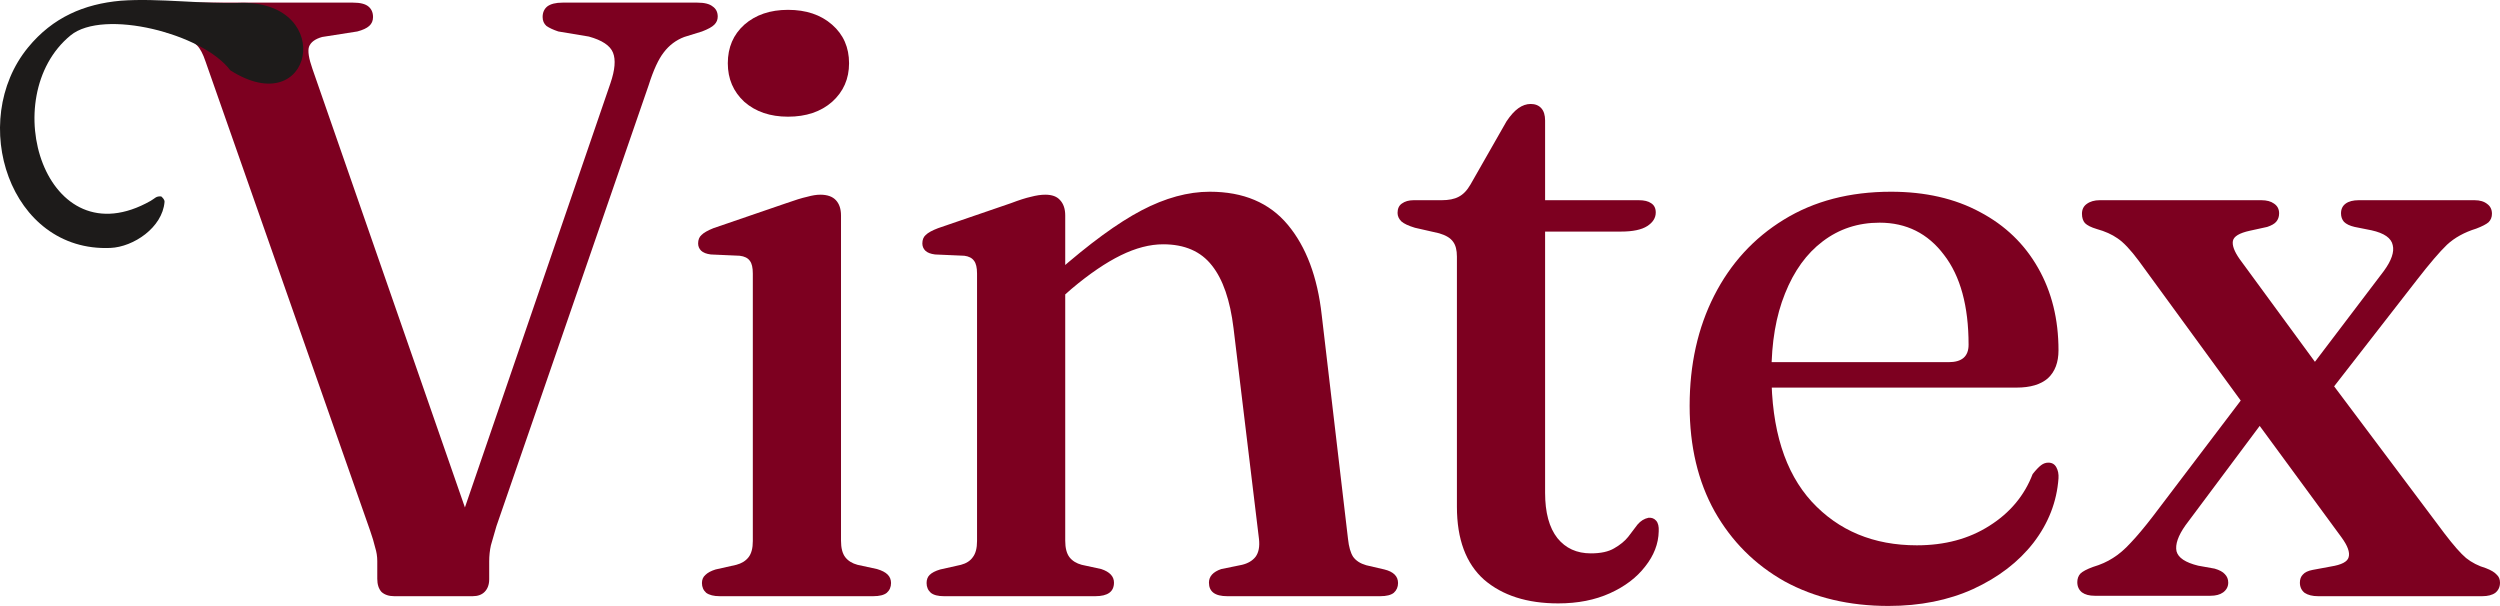
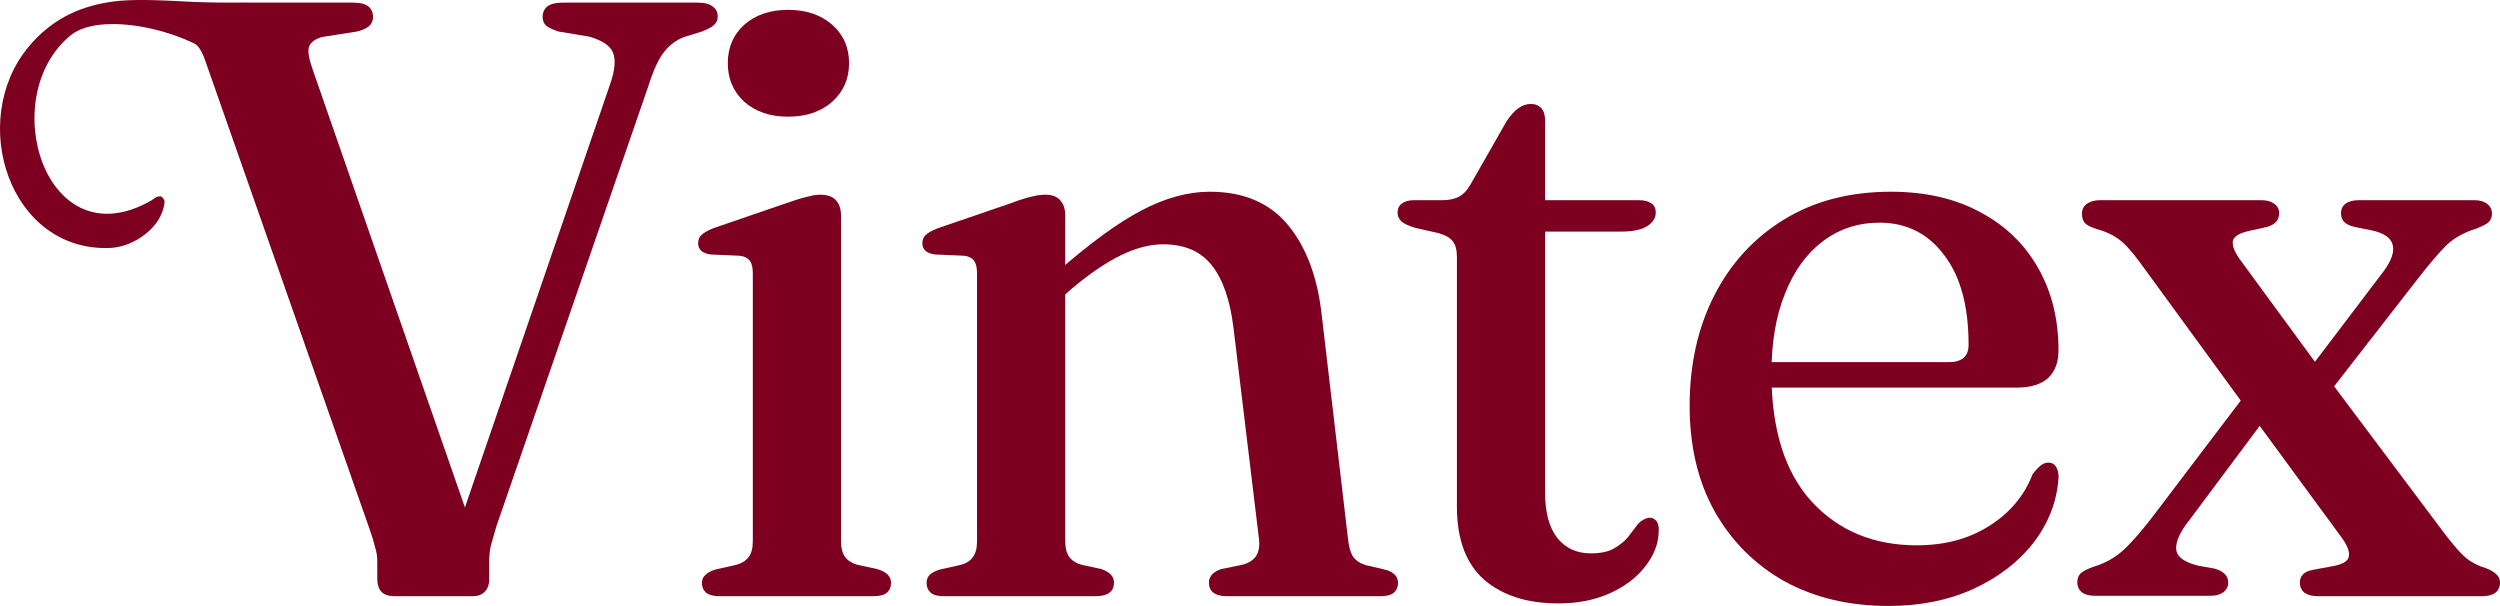
<svg xmlns="http://www.w3.org/2000/svg" preserveAspectRatio="none" overflow="visible" style="display: block;" width="82.553" height="20.009" viewBox="0 0 82.553 20.009" fill="none">
  <g id="Group 1">
    <g id="Vintex">
      <path d="M17.918 0.563C17.918 0.414 17.97 0.297 18.072 0.213C18.184 0.129 18.352 0.087 18.576 0.087H23.028C23.262 0.087 23.43 0.129 23.532 0.213C23.644 0.288 23.7 0.4 23.7 0.549C23.7 0.652 23.663 0.74 23.588 0.815C23.514 0.89 23.378 0.964 23.182 1.039L22.594 1.221C22.324 1.324 22.1 1.492 21.922 1.725C21.745 1.949 21.577 2.313 21.418 2.817L16.392 17.377C16.318 17.629 16.257 17.839 16.21 18.007C16.173 18.175 16.154 18.352 16.154 18.539V19.127C16.154 19.304 16.103 19.444 16 19.547C15.907 19.64 15.776 19.687 15.608 19.687H13.018C12.841 19.687 12.701 19.64 12.598 19.547C12.505 19.444 12.458 19.3 12.458 19.113V18.525C12.458 18.376 12.435 18.226 12.388 18.077C12.351 17.918 12.295 17.732 12.22 17.517L6.788 2.033C6.704 1.781 6.611 1.604 6.508 1.501C6.406 1.389 6.261 1.3 6.074 1.235L5.458 1.053C5.141 0.95 4.982 0.787 4.982 0.563C4.982 0.414 5.034 0.297 5.136 0.213C5.248 0.129 5.416 0.087 5.64 0.087H11.66C11.894 0.087 12.062 0.129 12.164 0.213C12.267 0.297 12.318 0.414 12.318 0.563C12.318 0.684 12.276 0.782 12.192 0.857C12.108 0.932 11.978 0.992 11.8 1.039L10.638 1.221C10.405 1.286 10.26 1.394 10.204 1.543C10.158 1.683 10.195 1.926 10.316 2.271L15.748 17.895L14.712 18.623L20.158 2.747C20.308 2.308 20.336 1.972 20.242 1.739C20.149 1.506 19.883 1.328 19.444 1.207L18.436 1.039C18.268 0.983 18.138 0.922 18.044 0.857C17.96 0.782 17.918 0.684 17.918 0.563Z" fill="#7D0020" />
      <path d="M27.771 7.115V17.853C27.771 18.096 27.818 18.278 27.911 18.399C28.005 18.52 28.14 18.604 28.317 18.651L28.961 18.791C29.12 18.838 29.237 18.898 29.311 18.973C29.386 19.048 29.423 19.141 29.423 19.253C29.423 19.384 29.377 19.491 29.283 19.575C29.19 19.65 29.041 19.687 28.835 19.687H23.767C23.571 19.687 23.422 19.65 23.319 19.575C23.226 19.491 23.179 19.384 23.179 19.253C23.179 19.141 23.217 19.052 23.291 18.987C23.366 18.912 23.478 18.852 23.627 18.805L24.313 18.651C24.491 18.604 24.626 18.52 24.719 18.399C24.813 18.278 24.859 18.1 24.859 17.867V9.033C24.859 8.837 24.827 8.697 24.761 8.613C24.696 8.52 24.584 8.464 24.425 8.445L23.473 8.403C23.324 8.384 23.217 8.342 23.151 8.277C23.086 8.212 23.053 8.132 23.053 8.039C23.053 7.918 23.091 7.824 23.165 7.759C23.24 7.684 23.371 7.61 23.557 7.535L25.965 6.709C26.255 6.606 26.483 6.536 26.651 6.499C26.819 6.452 26.964 6.429 27.085 6.429C27.319 6.429 27.491 6.49 27.603 6.611C27.715 6.732 27.771 6.9 27.771 7.115ZM26.021 3.853C25.433 3.853 24.953 3.69 24.579 3.363C24.215 3.027 24.033 2.602 24.033 2.089C24.033 1.566 24.215 1.142 24.579 0.815C24.953 0.488 25.433 0.325 26.021 0.325C26.619 0.325 27.104 0.488 27.477 0.815C27.851 1.142 28.037 1.566 28.037 2.089C28.037 2.602 27.851 3.027 27.477 3.363C27.104 3.69 26.619 3.853 26.021 3.853Z" fill="#7D0020" />
      <path d="M35.175 7.115V17.853C35.175 18.096 35.222 18.278 35.315 18.399C35.408 18.52 35.544 18.604 35.721 18.651L36.365 18.791C36.645 18.884 36.785 19.034 36.785 19.239C36.785 19.538 36.58 19.687 36.169 19.687H31.171C30.975 19.687 30.831 19.65 30.737 19.575C30.644 19.491 30.597 19.384 30.597 19.253C30.597 19.141 30.63 19.052 30.695 18.987C30.77 18.912 30.887 18.852 31.045 18.805L31.731 18.651C31.909 18.604 32.039 18.52 32.123 18.399C32.217 18.278 32.263 18.1 32.263 17.867V9.033C32.263 8.837 32.23 8.697 32.165 8.613C32.1 8.52 31.992 8.464 31.843 8.445L30.877 8.403C30.728 8.384 30.62 8.342 30.555 8.277C30.49 8.212 30.457 8.132 30.457 8.039C30.457 7.918 30.494 7.824 30.569 7.759C30.644 7.684 30.779 7.61 30.975 7.535L33.383 6.709C33.654 6.606 33.873 6.536 34.041 6.499C34.218 6.452 34.377 6.429 34.517 6.429C34.741 6.429 34.904 6.49 35.007 6.611C35.119 6.732 35.175 6.9 35.175 7.115ZM34.797 10.055L34.293 9.537L34.881 9.005C35.973 8.044 36.911 7.358 37.695 6.947C38.479 6.536 39.23 6.331 39.949 6.331C41.06 6.331 41.919 6.695 42.525 7.423C43.132 8.151 43.505 9.145 43.645 10.405L44.513 17.797C44.541 18.058 44.597 18.254 44.681 18.385C44.775 18.516 44.919 18.609 45.115 18.665L45.717 18.805C45.867 18.842 45.978 18.898 46.053 18.973C46.128 19.048 46.165 19.141 46.165 19.253C46.165 19.384 46.118 19.491 46.025 19.575C45.932 19.65 45.782 19.687 45.577 19.687H40.523C40.122 19.687 39.921 19.538 39.921 19.239C39.921 19.034 40.056 18.884 40.327 18.791L41.013 18.651C41.209 18.604 41.358 18.516 41.461 18.385C41.564 18.245 41.601 18.049 41.573 17.797L40.733 10.839C40.621 9.915 40.383 9.224 40.019 8.767C39.655 8.3 39.118 8.067 38.409 8.067C37.971 8.067 37.504 8.188 37.009 8.431C36.514 8.674 35.973 9.042 35.385 9.537L34.797 10.055Z" fill="#7D0020" />
      <path d="M47.521 7.703L46.723 7.521C46.508 7.456 46.359 7.386 46.275 7.311C46.191 7.227 46.149 7.134 46.149 7.031C46.149 6.891 46.196 6.788 46.289 6.723C46.392 6.648 46.522 6.611 46.681 6.611H47.605C47.838 6.611 48.025 6.574 48.165 6.499C48.314 6.424 48.445 6.289 48.557 6.093L49.747 4.007C49.878 3.811 50.008 3.666 50.139 3.573C50.27 3.48 50.405 3.433 50.545 3.433C50.694 3.433 50.811 3.48 50.895 3.573C50.979 3.666 51.021 3.802 51.021 3.979V16.271C51.021 16.924 51.156 17.424 51.427 17.769C51.698 18.105 52.066 18.273 52.533 18.273C52.86 18.273 53.116 18.217 53.303 18.105C53.499 17.993 53.653 17.867 53.765 17.727C53.877 17.578 53.98 17.442 54.073 17.321C54.176 17.2 54.297 17.125 54.437 17.097C54.54 17.088 54.624 17.12 54.689 17.195C54.754 17.27 54.782 17.386 54.773 17.545C54.764 17.956 54.614 18.343 54.325 18.707C54.045 19.071 53.658 19.365 53.163 19.589C52.668 19.813 52.099 19.925 51.455 19.925C50.428 19.925 49.612 19.664 49.005 19.141C48.408 18.609 48.109 17.806 48.109 16.733V8.473C48.109 8.258 48.067 8.095 47.983 7.983C47.899 7.862 47.745 7.768 47.521 7.703ZM49.747 7.647V6.611H54.115C54.292 6.611 54.428 6.644 54.521 6.709C54.624 6.774 54.675 6.877 54.675 7.017C54.675 7.194 54.582 7.344 54.395 7.465C54.208 7.586 53.919 7.647 53.527 7.647H49.747Z" fill="#7D0020" />
      <path d="M67.974 11.567C67.974 11.968 67.857 12.276 67.624 12.491C67.39 12.696 67.045 12.799 66.588 12.799H57.669V11.959H64.347C64.786 11.959 65.005 11.768 65.005 11.385C65.005 10.106 64.735 9.117 64.194 8.417C63.661 7.708 62.952 7.353 62.066 7.353C61.356 7.353 60.731 7.558 60.19 7.969C59.657 8.37 59.242 8.944 58.944 9.691C58.645 10.428 58.495 11.306 58.495 12.323C58.495 14.18 58.939 15.594 59.825 16.565C60.712 17.526 61.87 18.007 63.297 18.007C64.222 18.007 65.019 17.792 65.692 17.363C66.373 16.934 66.849 16.364 67.12 15.655C67.231 15.515 67.325 15.417 67.4 15.361C67.474 15.305 67.553 15.277 67.638 15.277C67.759 15.277 67.847 15.328 67.903 15.431C67.96 15.534 67.983 15.655 67.974 15.795C67.918 16.57 67.642 17.279 67.147 17.923C66.653 18.558 65.99 19.066 65.159 19.449C64.338 19.822 63.405 20.009 62.359 20.009C61.062 20.009 59.919 19.738 58.929 19.197C57.95 18.646 57.179 17.876 56.62 16.887C56.069 15.898 55.794 14.736 55.794 13.401C55.794 12.038 56.064 10.825 56.605 9.761C57.147 8.697 57.912 7.862 58.901 7.255C59.9 6.639 61.081 6.331 62.444 6.331C63.573 6.331 64.553 6.555 65.383 7.003C66.214 7.442 66.853 8.058 67.302 8.851C67.749 9.635 67.974 10.54 67.974 11.567Z" fill="#7D0020" />
      <path d="M74.391 12.701L75.259 13.205L72.165 17.349C71.922 17.694 71.824 17.979 71.871 18.203C71.927 18.418 72.165 18.576 72.585 18.679L73.131 18.777C73.29 18.824 73.402 18.884 73.467 18.959C73.542 19.034 73.579 19.127 73.579 19.239C73.579 19.37 73.523 19.477 73.411 19.561C73.308 19.636 73.168 19.673 72.991 19.673H69.169C68.992 19.673 68.852 19.636 68.749 19.561C68.646 19.477 68.595 19.365 68.595 19.225C68.595 19.113 68.628 19.02 68.693 18.945C68.768 18.87 68.908 18.796 69.113 18.721C69.365 18.646 69.584 18.548 69.771 18.427C69.967 18.306 70.163 18.138 70.359 17.923C70.564 17.708 70.807 17.419 71.087 17.055L74.391 12.701ZM73.957 8.557L76.799 12.435L76.939 12.575L80.719 17.615C81.018 18.007 81.256 18.278 81.433 18.427C81.62 18.576 81.839 18.688 82.091 18.763C82.259 18.828 82.376 18.898 82.441 18.973C82.516 19.038 82.553 19.127 82.553 19.239C82.553 19.379 82.502 19.491 82.399 19.575C82.296 19.65 82.152 19.687 81.965 19.687H76.547C76.36 19.687 76.211 19.65 76.099 19.575C75.996 19.491 75.945 19.379 75.945 19.239C75.945 19.127 75.978 19.038 76.043 18.973C76.108 18.898 76.216 18.847 76.365 18.819L76.967 18.707C77.322 18.651 77.518 18.548 77.555 18.399C77.602 18.24 77.522 18.021 77.317 17.741L74.265 13.583L74.139 13.429L70.625 8.613C70.354 8.249 70.121 8.002 69.925 7.871C69.738 7.74 69.51 7.638 69.239 7.563C69.052 7.507 68.922 7.442 68.847 7.367C68.782 7.292 68.749 7.19 68.749 7.059C68.749 6.919 68.8 6.812 68.903 6.737C69.015 6.653 69.16 6.611 69.337 6.611H74.671C74.848 6.611 74.988 6.648 75.091 6.723C75.203 6.798 75.259 6.905 75.259 7.045C75.259 7.157 75.226 7.25 75.161 7.325C75.105 7.39 75.007 7.446 74.867 7.493L74.293 7.619C73.948 7.694 73.761 7.806 73.733 7.955C73.705 8.104 73.78 8.305 73.957 8.557ZM76.575 13.401L75.721 12.897L78.717 8.949C78.969 8.604 79.067 8.319 79.011 8.095C78.964 7.862 78.731 7.698 78.311 7.605L77.751 7.493C77.592 7.456 77.476 7.4 77.401 7.325C77.336 7.25 77.303 7.157 77.303 7.045C77.303 6.905 77.354 6.798 77.457 6.723C77.56 6.648 77.704 6.611 77.891 6.611H81.713C81.89 6.611 82.03 6.653 82.133 6.737C82.236 6.812 82.287 6.919 82.287 7.059C82.287 7.171 82.25 7.264 82.175 7.339C82.1 7.404 81.965 7.474 81.769 7.549C81.377 7.67 81.055 7.848 80.803 8.081C80.56 8.314 80.229 8.702 79.809 9.243L76.575 13.401Z" fill="#7D0020" />
    </g>
-     <path id="Vector" d="M3.985 0.024C5.233 -0.07 6.74 0.145 8.018 0.094C11.104 0.094 10.333 4.059 7.604 2.321C6.697 1.11 3.42 0.276 2.331 1.168C-0.153 3.201 1.491 8.608 4.976 6.632C5.118 6.552 5.151 6.469 5.326 6.487C5.376 6.535 5.439 6.595 5.433 6.669C5.362 7.516 4.408 8.153 3.649 8.187C0.309 8.333 -1.072 4.001 0.928 1.565C1.744 0.571 2.78 0.132 3.985 0.024Z" fill="#1D1B1A" />
+     <path id="Vector" d="M3.985 0.024C5.233 -0.07 6.74 0.145 8.018 0.094C11.104 0.094 10.333 4.059 7.604 2.321C6.697 1.11 3.42 0.276 2.331 1.168C-0.153 3.201 1.491 8.608 4.976 6.632C5.118 6.552 5.151 6.469 5.326 6.487C5.376 6.535 5.439 6.595 5.433 6.669C5.362 7.516 4.408 8.153 3.649 8.187C0.309 8.333 -1.072 4.001 0.928 1.565C1.744 0.571 2.78 0.132 3.985 0.024Z" fill="#7D0020" />
  </g>
</svg>
